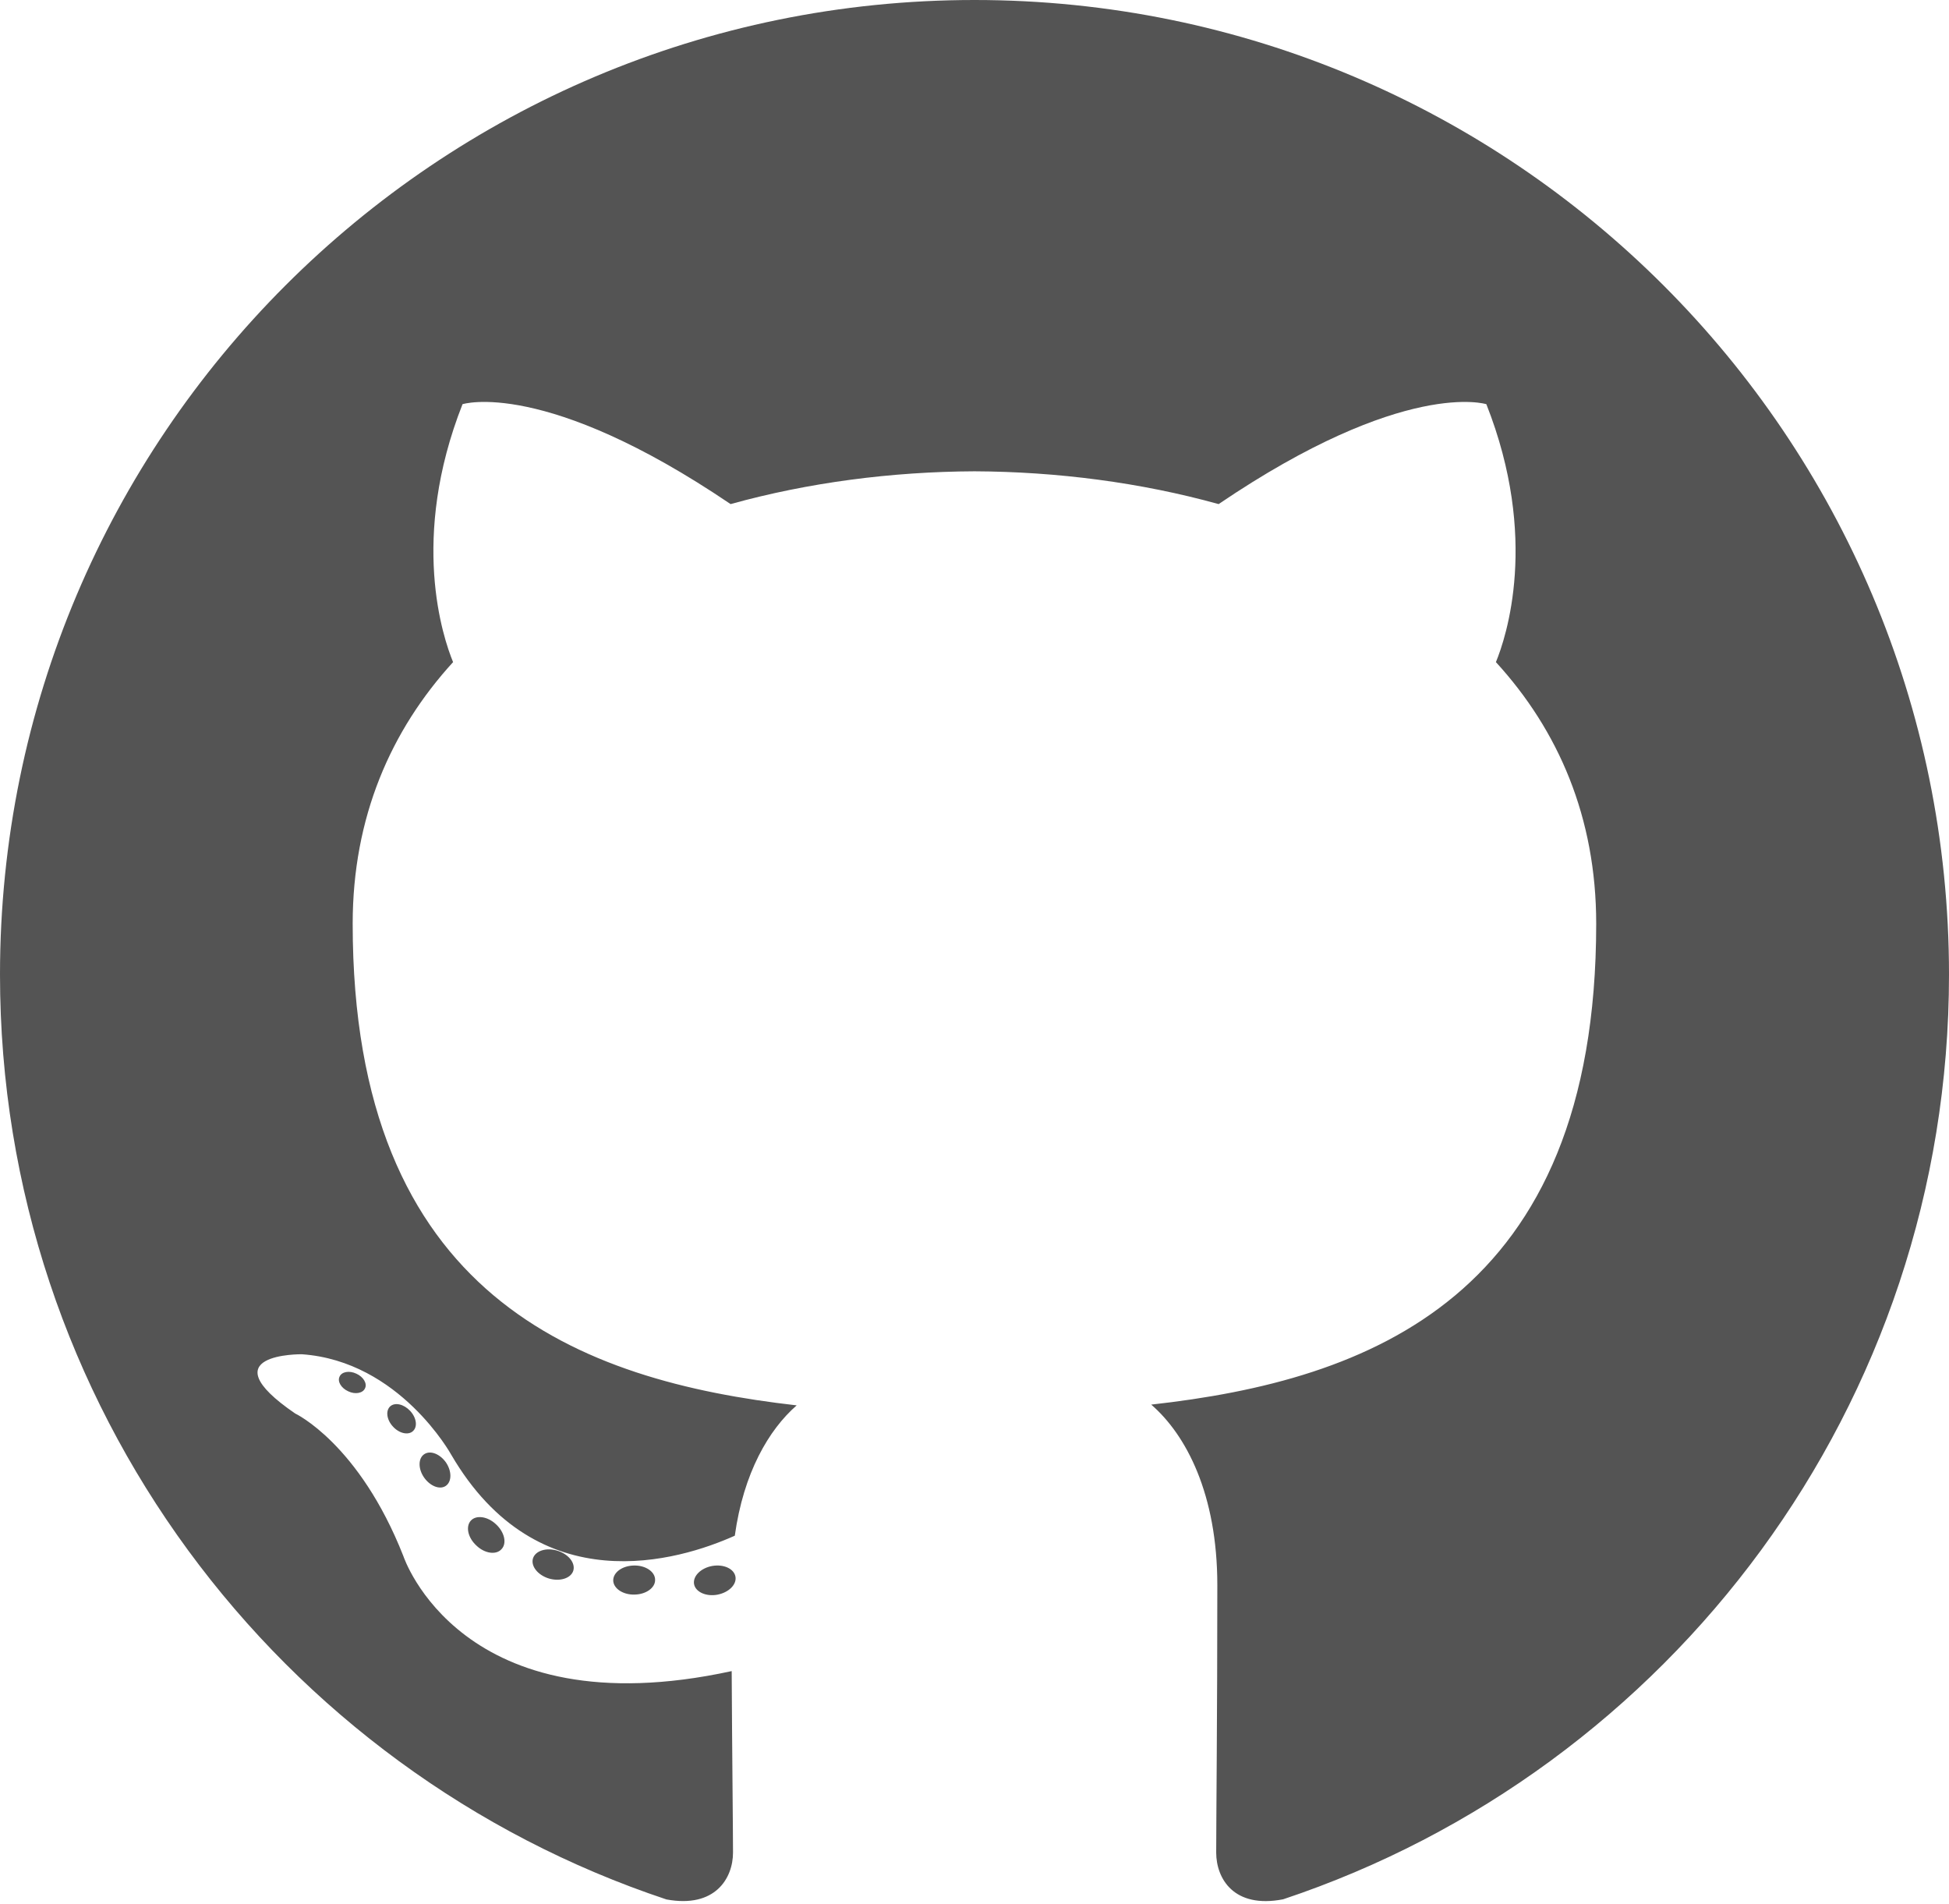
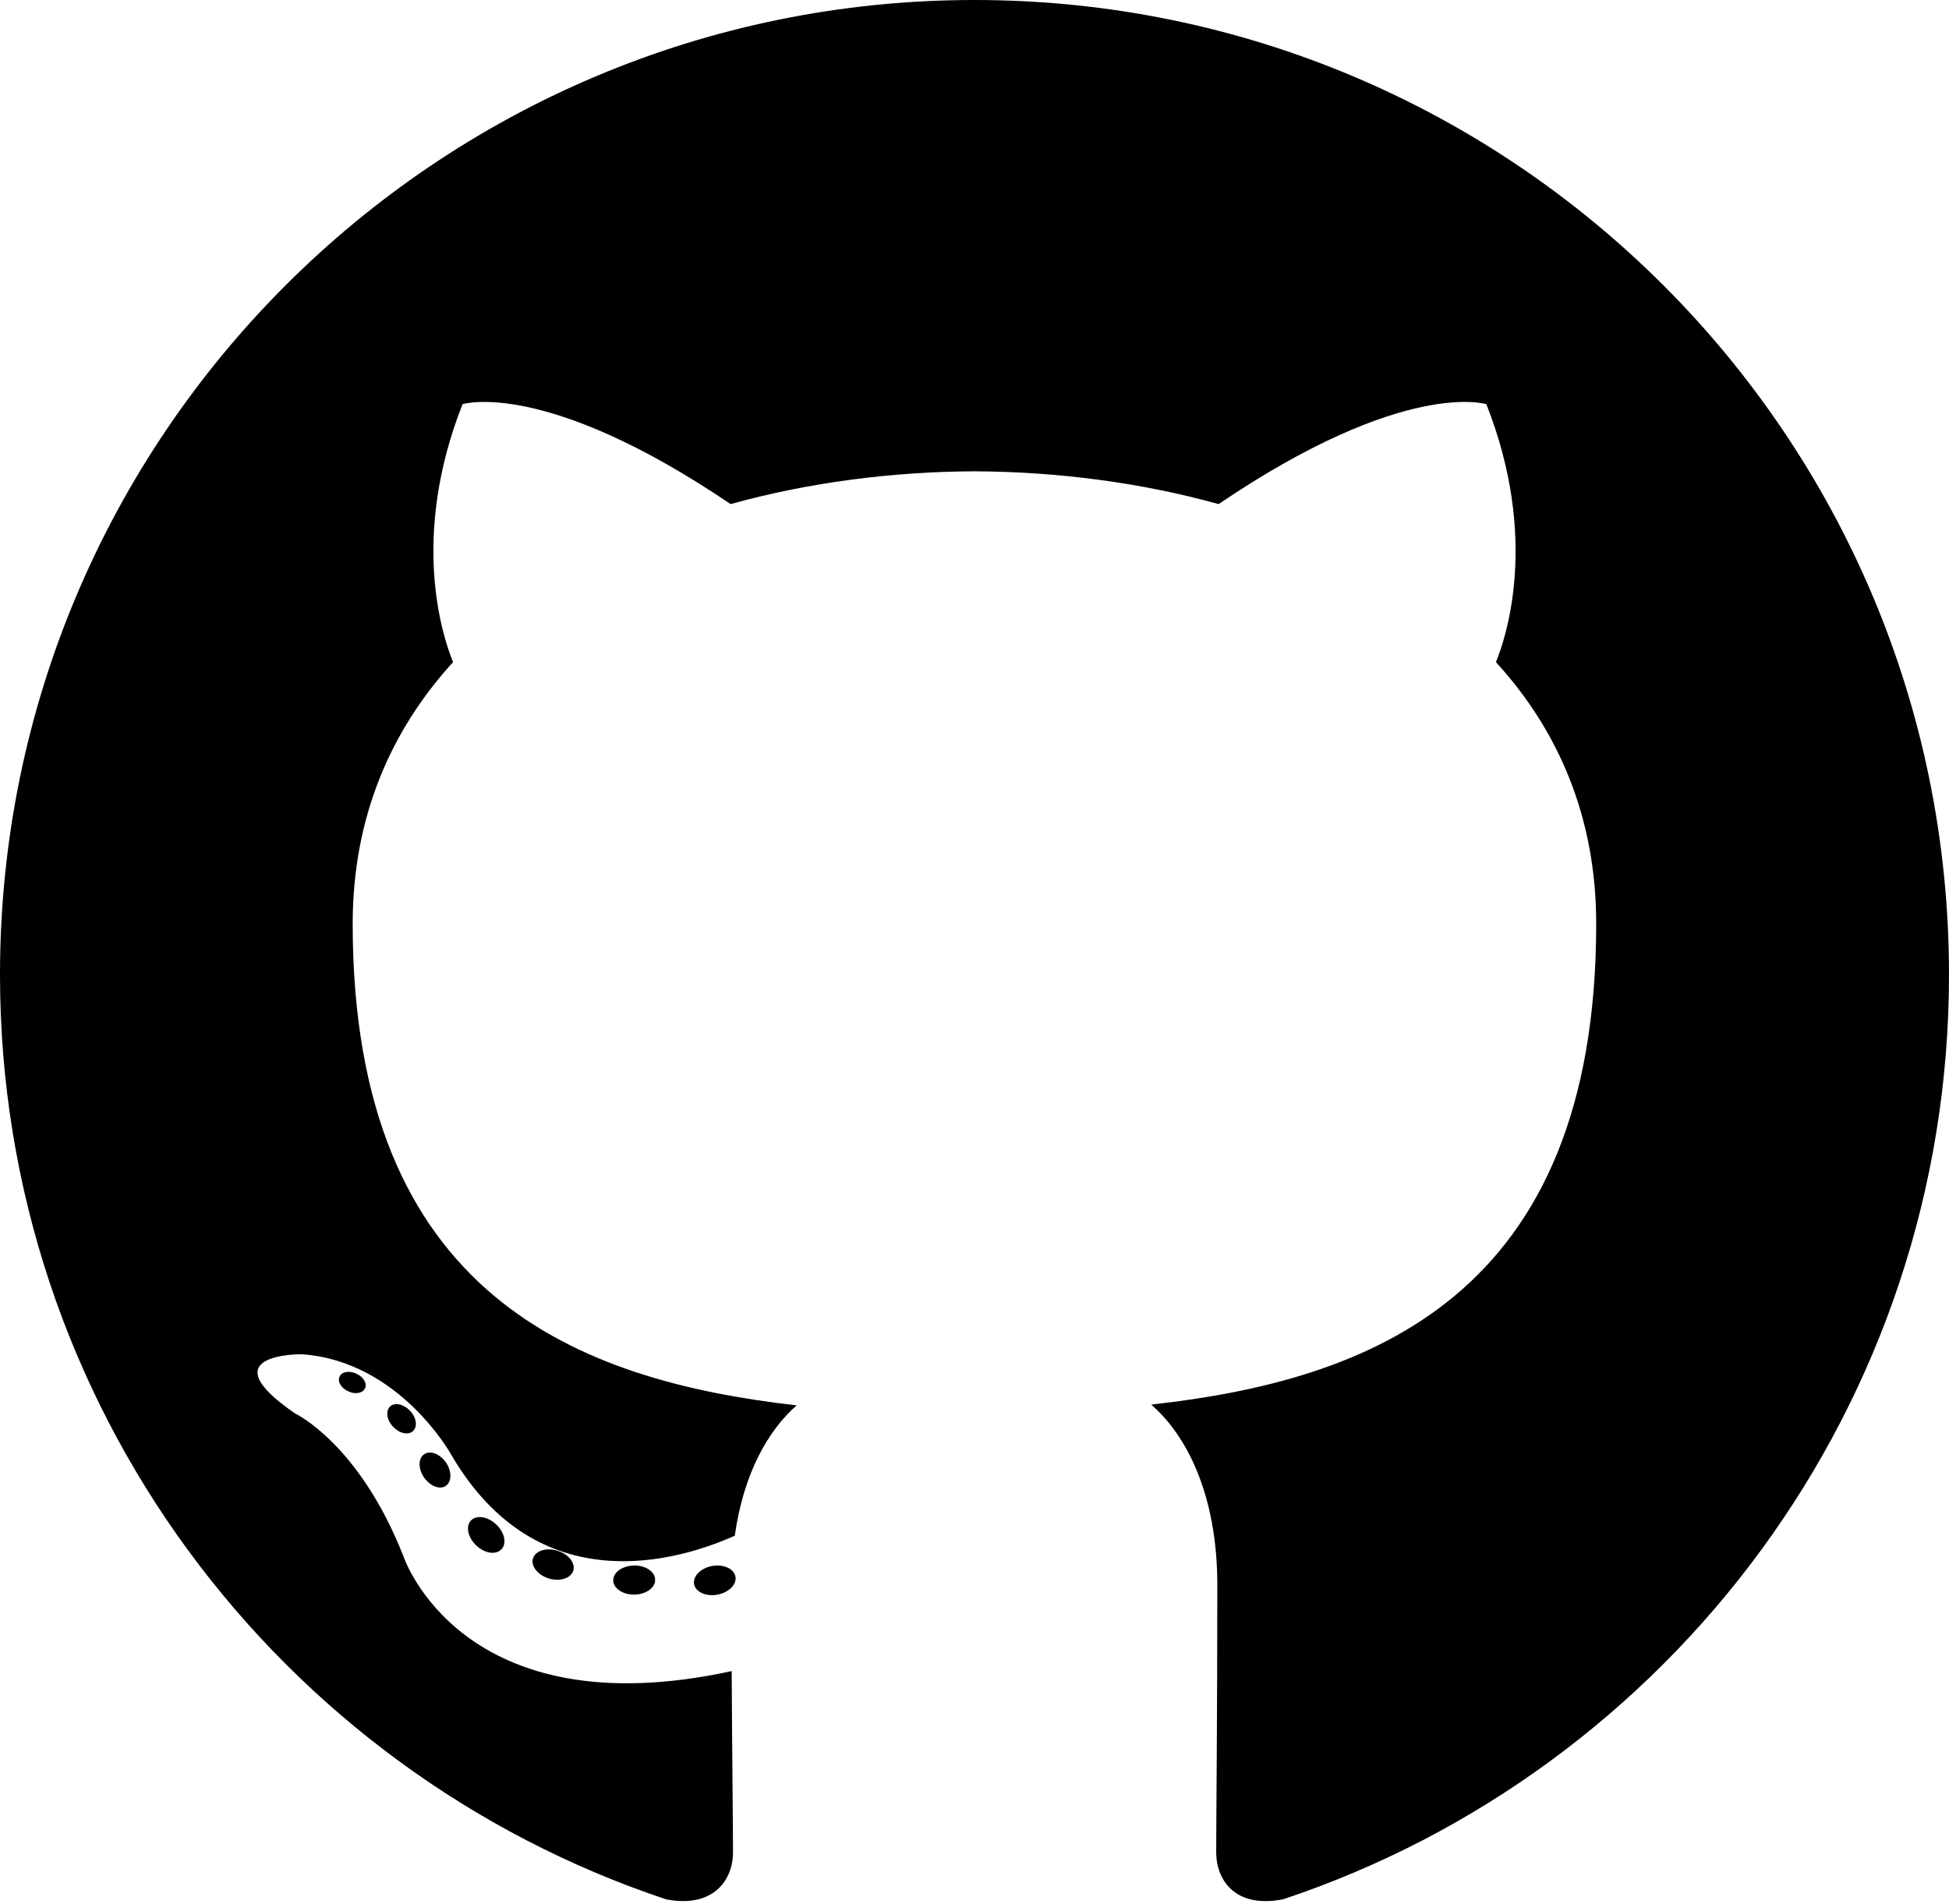
<svg xmlns="http://www.w3.org/2000/svg" viewBox="0 0 256 250" width="256" height="250" fill="currentColor" preserveAspectRatio="xMidYMid">
-   <path d="M128.001 0C57.317 0 0 57.307 0 128.001c0 56.554 36.676 104.535 87.535 121.46 6.397 1.185 8.746-2.777 8.746-6.158 0-3.052-.12-13.135-.174-23.83-35.61 7.742-43.124-15.103-43.124-15.103-5.823-14.795-14.213-18.73-14.213-18.73-11.613-7.944.876-7.78.876-7.78 12.853.902 19.621 13.19 19.621 13.19 11.417 19.568 29.945 13.911 37.249 10.64 1.149-8.272 4.466-13.92 8.127-17.116-28.431-3.236-58.318-14.212-58.318-63.258 0-13.975 5-25.394 13.188-34.358-1.329-3.224-5.71-16.242 1.24-33.874 0 0 10.749-3.44 35.21 13.121 10.21-2.836 21.16-4.258 32.038-4.307 10.878.049 21.837 1.47 32.066 4.307 24.431-16.56 35.165-13.12 35.165-13.12 6.967 17.63 2.584 30.65 1.255 33.873 8.207 8.964 13.173 20.383 13.173 34.358 0 49.163-29.944 59.988-58.447 63.157 4.591 3.972 8.682 11.762 8.682 23.704 0 17.126-.148 30.91-.148 35.126 0 3.407 2.304 7.398 8.792 6.14C219.37 232.5 256 184.537 256 128.002 256 57.307 198.691 0 128.001 0Zm-80.06 182.34c-.282.636-1.283.827-2.194.39-.929-.417-1.45-1.284-1.15-1.922.276-.655 1.279-.838 2.205-.399.93.418 1.46 1.293 1.139 1.931Zm6.296 5.618c-.61.566-1.804.303-2.614-.591-.837-.892-.994-2.086-.375-2.66.63-.566 1.787-.301 2.626.591.838.903 1 2.088.363 2.66Zm4.32 7.188c-.785.545-2.067.034-2.86-1.104-.784-1.138-.784-2.503.017-3.05.795-.547 2.058-.055 2.861 1.075.782 1.157.782 2.522-.019 3.08Zm7.304 8.325c-.701.774-2.196.566-3.29-.49-1.119-1.032-1.43-2.496-.726-3.27.71-.776 2.213-.558 3.315.49 1.11 1.03 1.45 2.505.701 3.27Zm9.442 2.81c-.31 1.003-1.75 1.459-3.199 1.033-1.448-.439-2.395-1.613-2.103-2.626.301-1.01 1.747-1.484 3.207-1.028 1.446.436 2.396 1.602 2.095 2.622Zm10.744 1.193c.036 1.055-1.193 1.93-2.715 1.95-1.53.034-2.769-.82-2.786-1.86 0-1.065 1.202-1.932 2.733-1.958 1.522-.03 2.768.818 2.768 1.868Zm10.555-.405c.182 1.03-.875 2.088-2.387 2.37-1.485.271-2.861-.365-3.05-1.386-.184-1.056.893-2.114 2.376-2.387 1.514-.263 2.868.356 3.061 1.403Z" fill="#545454" />
+   <path d="M128.001 0C57.317 0 0 57.307 0 128.001c0 56.554 36.676 104.535 87.535 121.46 6.397 1.185 8.746-2.777 8.746-6.158 0-3.052-.12-13.135-.174-23.83-35.61 7.742-43.124-15.103-43.124-15.103-5.823-14.795-14.213-18.73-14.213-18.73-11.613-7.944.876-7.78.876-7.78 12.853.902 19.621 13.19 19.621 13.19 11.417 19.568 29.945 13.911 37.249 10.64 1.149-8.272 4.466-13.92 8.127-17.116-28.431-3.236-58.318-14.212-58.318-63.258 0-13.975 5-25.394 13.188-34.358-1.329-3.224-5.71-16.242 1.24-33.874 0 0 10.749-3.44 35.21 13.121 10.21-2.836 21.16-4.258 32.038-4.307 10.878.049 21.837 1.47 32.066 4.307 24.431-16.56 35.165-13.12 35.165-13.12 6.967 17.63 2.584 30.65 1.255 33.873 8.207 8.964 13.173 20.383 13.173 34.358 0 49.163-29.944 59.988-58.447 63.157 4.591 3.972 8.682 11.762 8.682 23.704 0 17.126-.148 30.91-.148 35.126 0 3.407 2.304 7.398 8.792 6.14C219.37 232.5 256 184.537 256 128.002 256 57.307 198.691 0 128.001 0Zm-80.06 182.34c-.282.636-1.283.827-2.194.39-.929-.417-1.45-1.284-1.15-1.922.276-.655 1.279-.838 2.205-.399.93.418 1.46 1.293 1.139 1.931Zm6.296 5.618c-.61.566-1.804.303-2.614-.591-.837-.892-.994-2.086-.375-2.66.63-.566 1.787-.301 2.626.591.838.903 1 2.088.363 2.66Zm4.32 7.188c-.785.545-2.067.034-2.86-1.104-.784-1.138-.784-2.503.017-3.05.795-.547 2.058-.055 2.861 1.075.782 1.157.782 2.522-.019 3.08Zm7.304 8.325c-.701.774-2.196.566-3.29-.49-1.119-1.032-1.43-2.496-.726-3.27.71-.776 2.213-.558 3.315.49 1.11 1.03 1.45 2.505.701 3.27Zm9.442 2.81c-.31 1.003-1.75 1.459-3.199 1.033-1.448-.439-2.395-1.613-2.103-2.626.301-1.01 1.747-1.484 3.207-1.028 1.446.436 2.396 1.602 2.095 2.622Zm10.744 1.193c.036 1.055-1.193 1.93-2.715 1.95-1.53.034-2.769-.82-2.786-1.86 0-1.065 1.202-1.932 2.733-1.958 1.522-.03 2.768.818 2.768 1.868Zm10.555-.405c.182 1.03-.875 2.088-2.387 2.37-1.485.271-2.861-.365-3.05-1.386-.184-1.056.893-2.114 2.376-2.387 1.514-.263 2.868.356 3.061 1.403Z" />
</svg>
